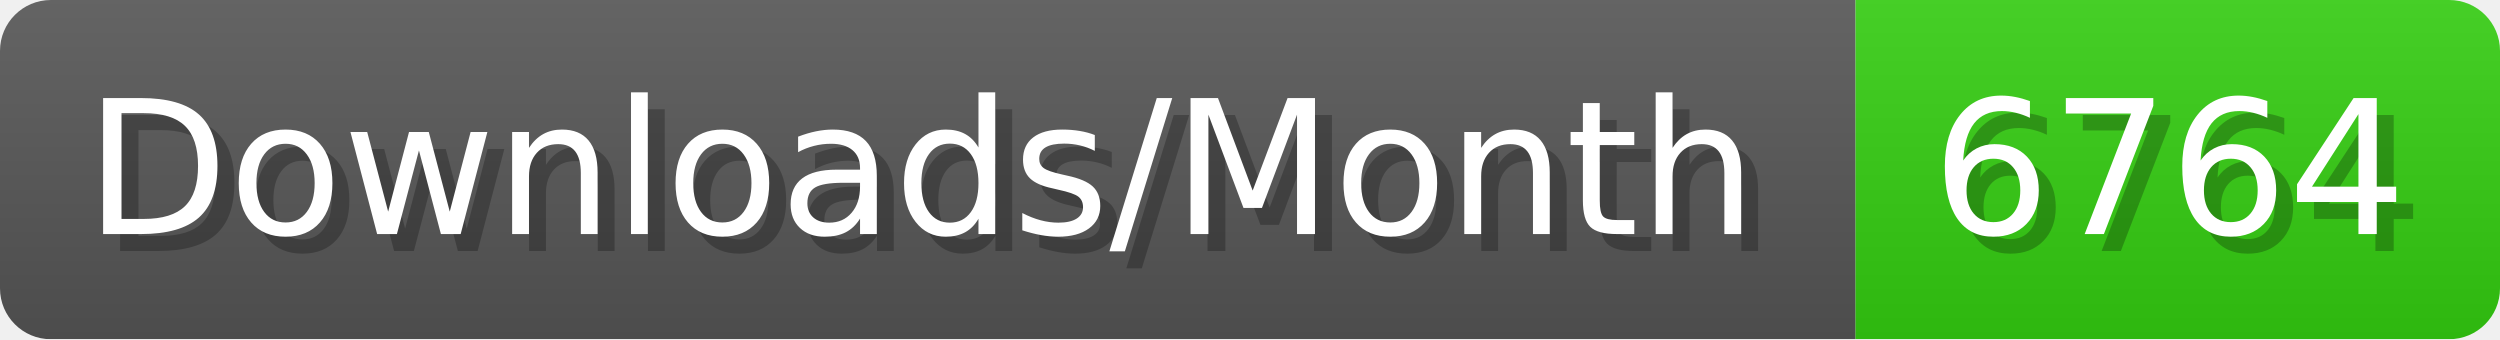
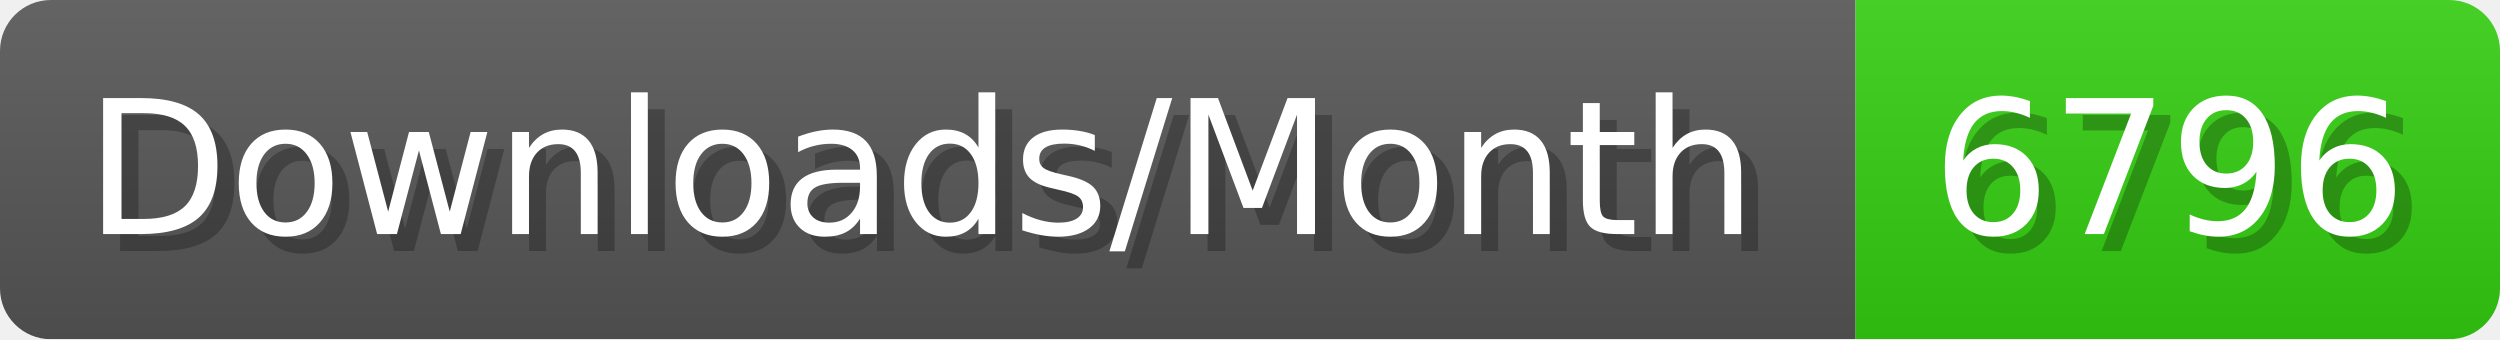
- <svg xmlns="http://www.w3.org/2000/svg" width="147.4" height="20" viewBox="0 0 1474 200" role="img" aria-label="Downloads/Month: 6764">
+ <svg xmlns="http://www.w3.org/2000/svg" width="147.4" height="20" viewBox="0 0 1474 200" role="img" aria-label="Downloads/Month: 6796">
  <linearGradient id="YlXUI" x2="0" y2="100%">
    <stop offset="0" stop-opacity=".1" stop-color="#EEE" />
    <stop offset="1" stop-opacity=".1" />
  </linearGradient>
  <mask id="JHhop">
    <rect width="1474" height="200" rx="30" fill="#FFF" />
  </mask>
  <g mask="url(#JHhop)">
    <rect width="1094" height="200" fill="#555" />
    <rect width="380" height="200" fill="#3C1" x="1094" />
    <rect width="1474" height="200" fill="url(#YlXUI)" />
  </g>
  <g aria-hidden="true" fill="#fff" text-anchor="start" font-family="Verdana,DejaVu Sans,sans-serif" font-size="110">
    <text x="60" y="148" textLength="994" fill="#000" opacity="0.25">Downloads/Month</text>
    <text x="50" y="138" textLength="994">Downloads/Month</text>
-     <text x="1149" y="148" textLength="280" fill="#000" opacity="0.25">6764</text>
-     <text x="1139" y="138" textLength="280">6764</text>
+     <text x="1149" y="148" textLength="280" fill="#000" opacity="0.25">6796</text>
+     <text x="1139" y="138" textLength="280">6796</text>
  </g>
</svg>
